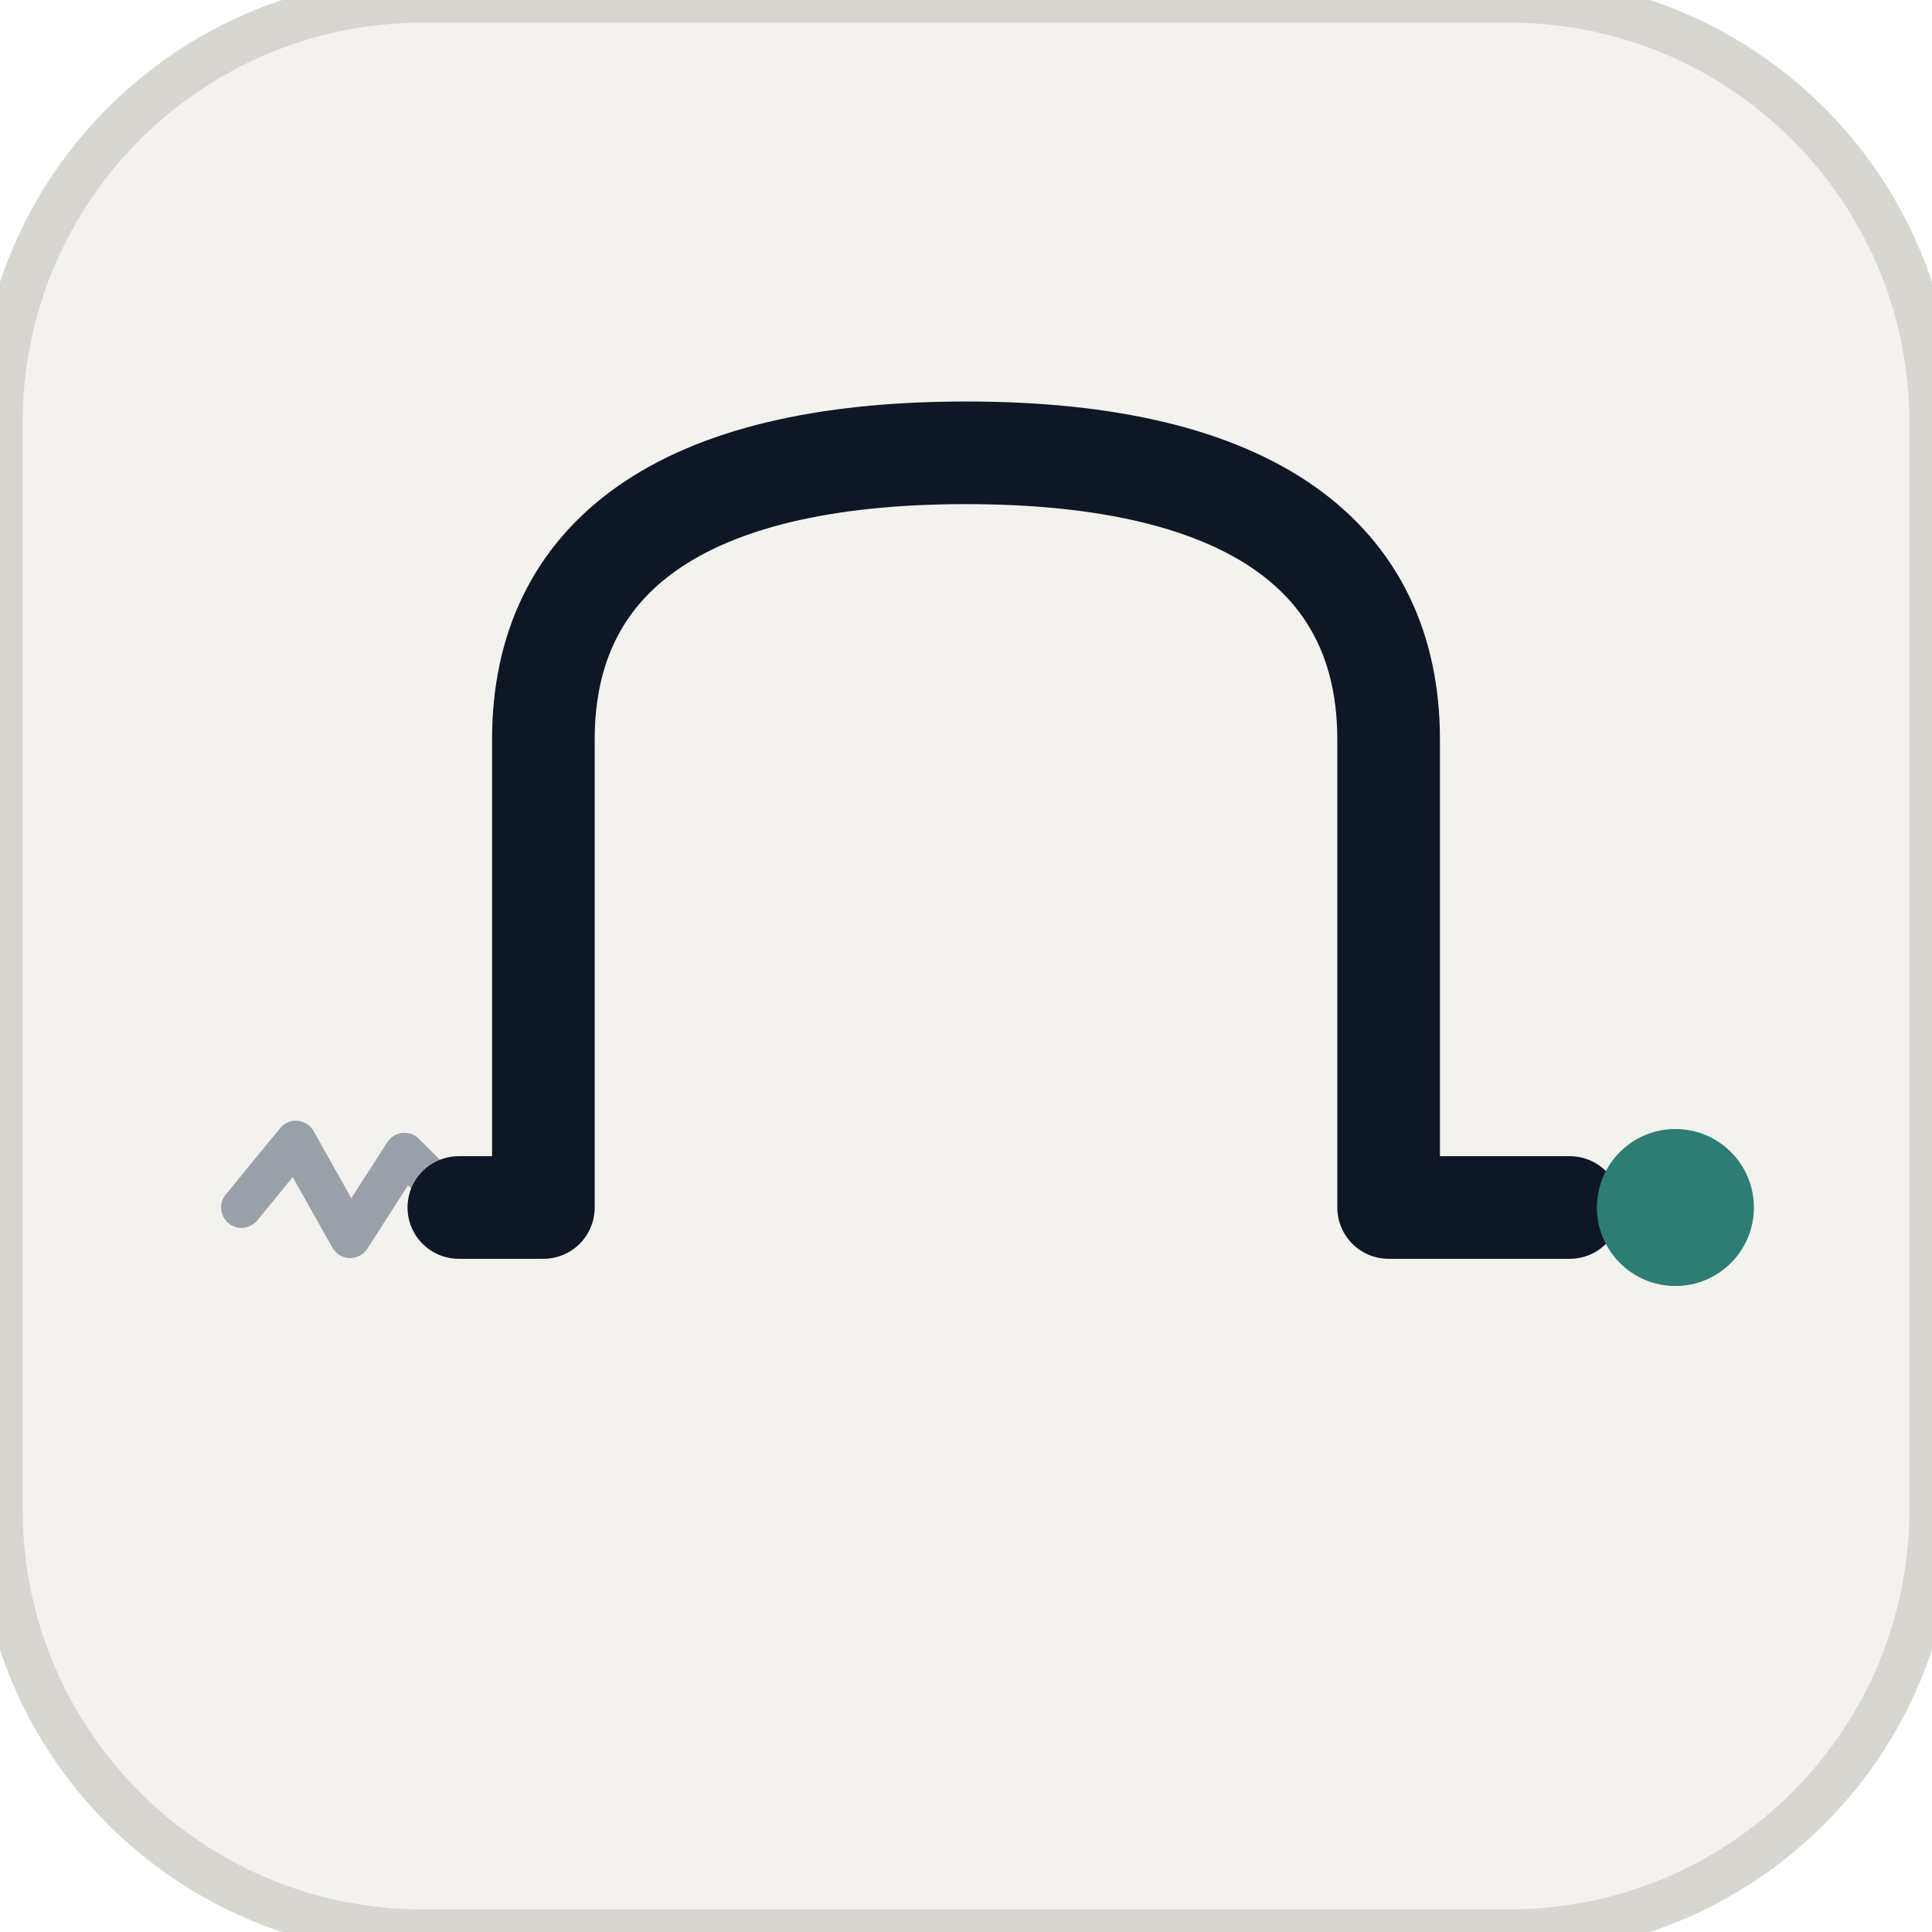
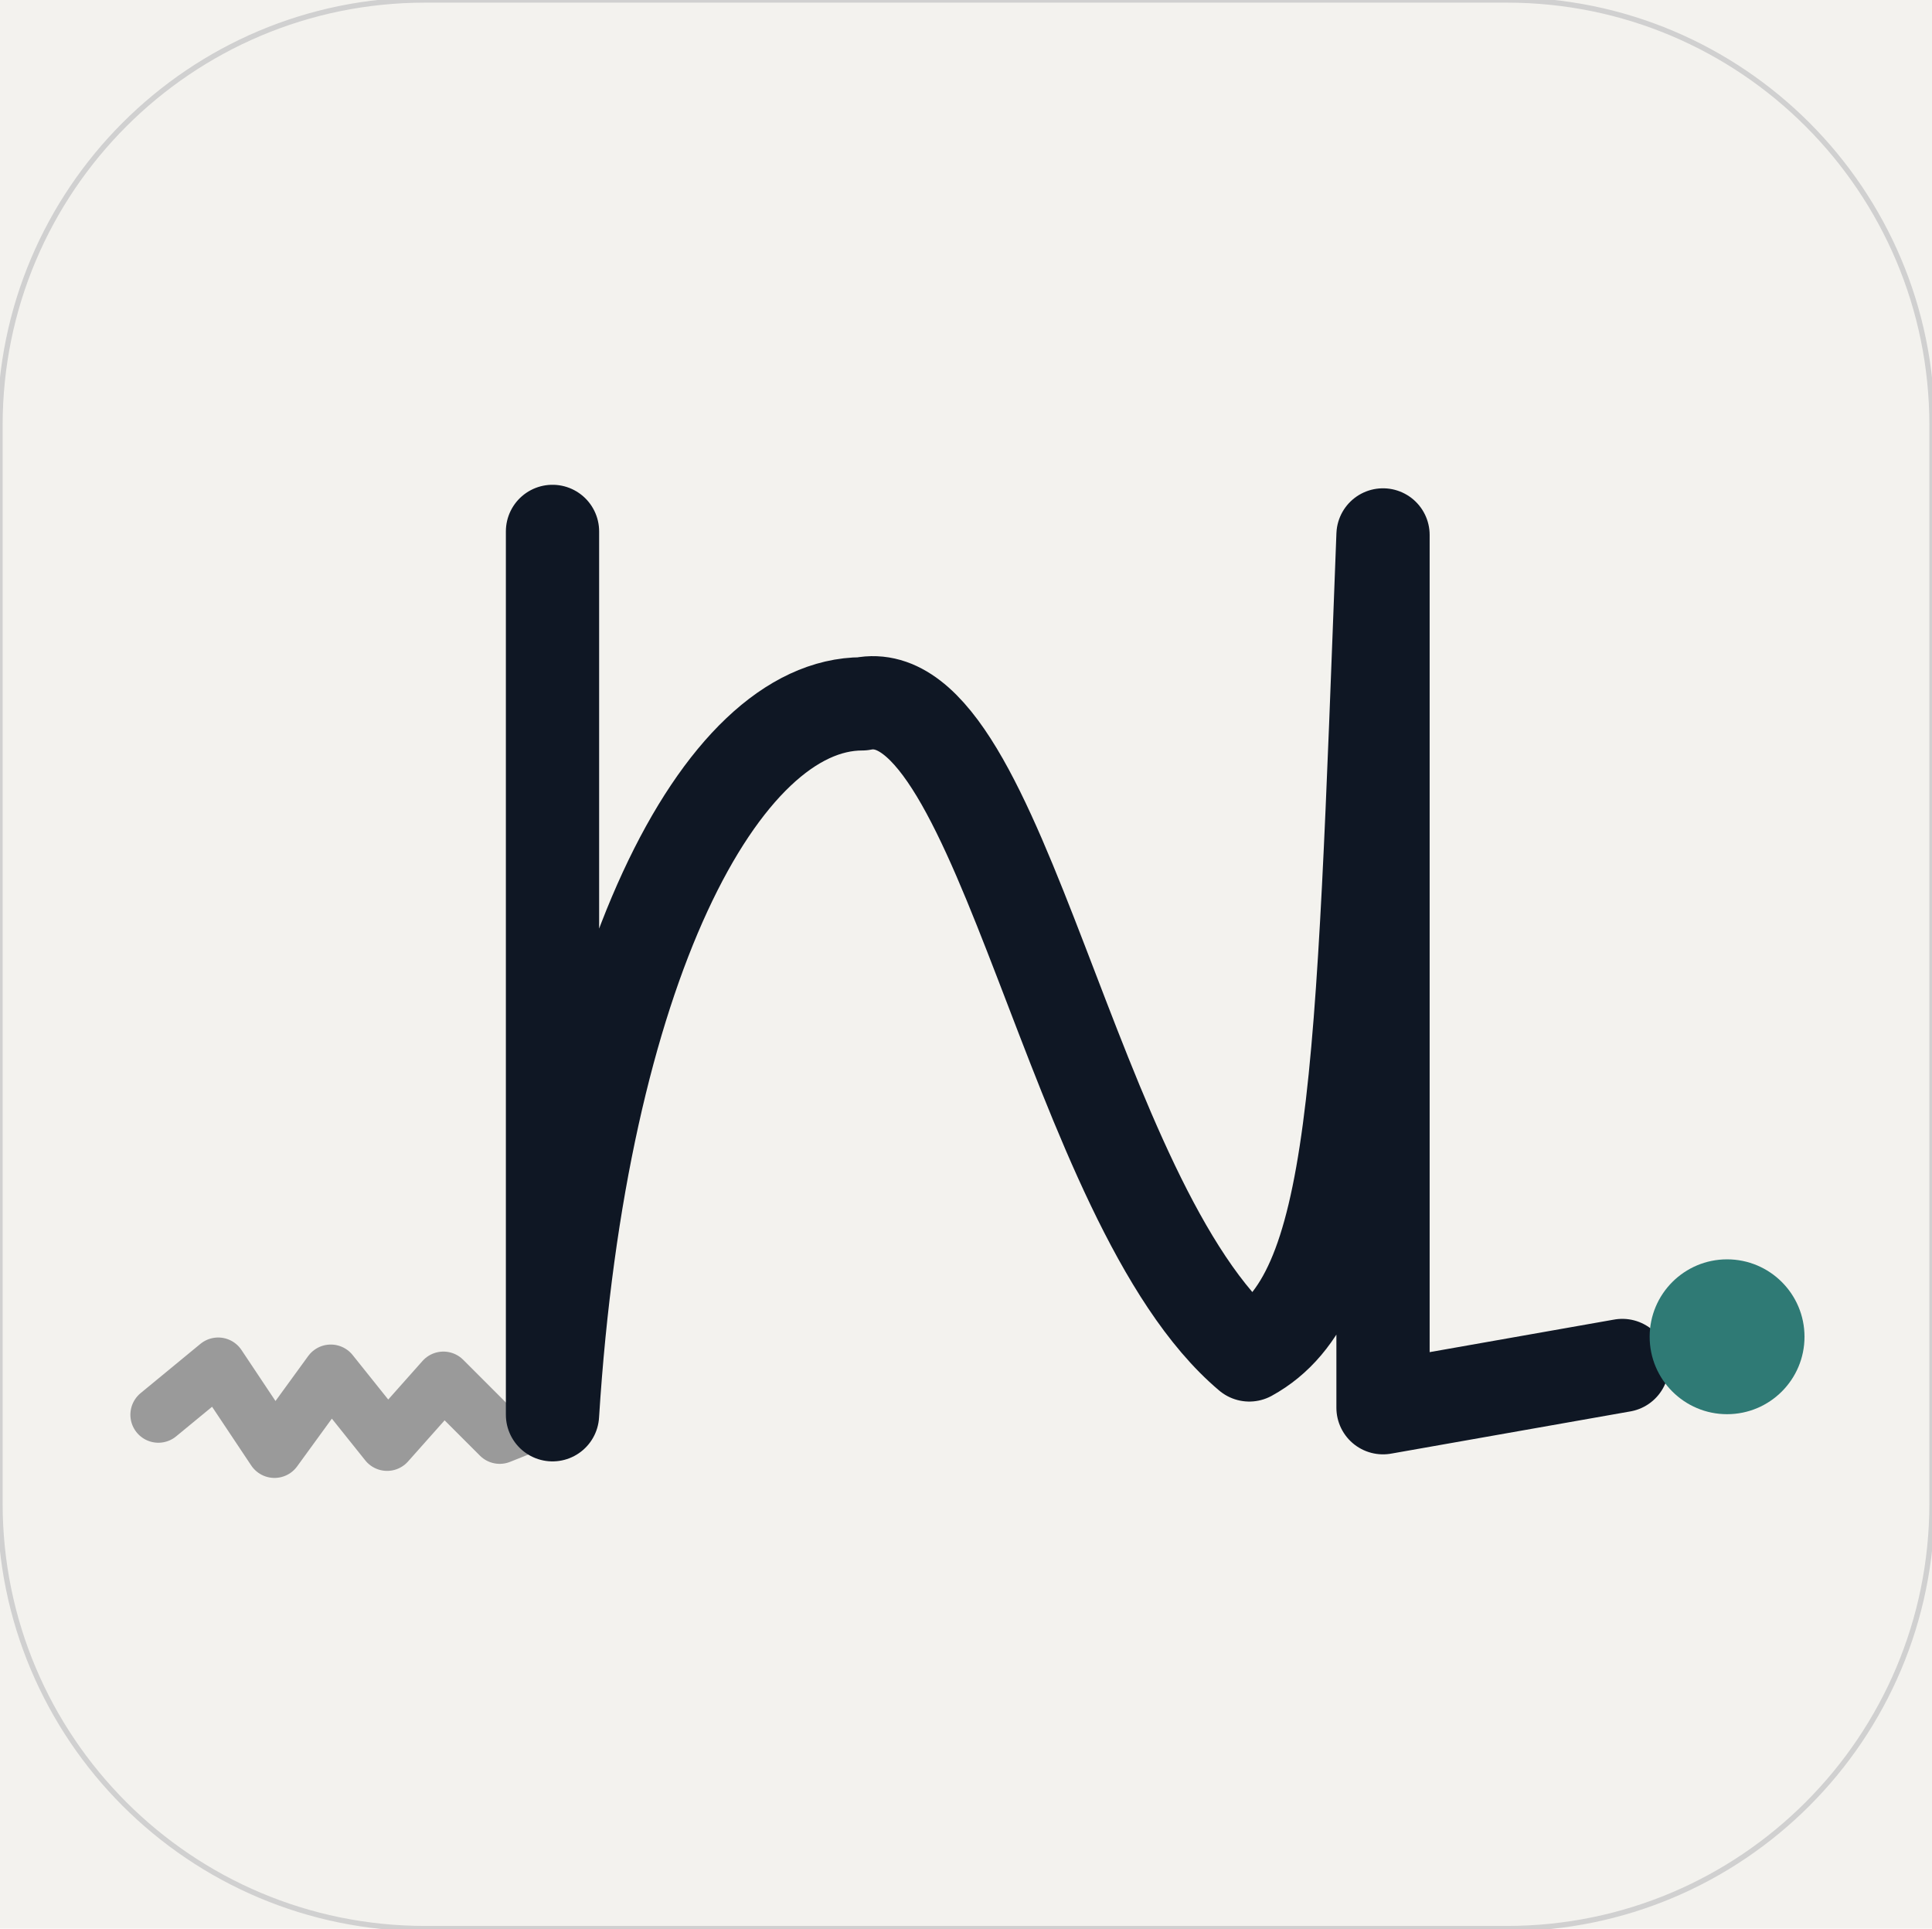
- <svg xmlns="http://www.w3.org/2000/svg" viewBox="0 0 64 64" role="img" aria-label="signaletter.si">
-   <rect width="64" height="64" rx="14" fill="#F3F2EE" stroke="#D8D6D0" stroke-width="1.5" />
-   <path d="M8 40 L9.8 37.8 L11.6 41 L13.4 38.2 L15.2 40" fill="none" stroke="#9AA0A8" stroke-width="1.35" stroke-linecap="round" stroke-linejoin="round" />
-   <path d="M15.2 40 L18 40 L18 24.5 C18 18.5 22.5 15 32 15 C41.5 15 46 18.5 46 24.5 L46 40 L52 40" fill="none" stroke="#0F1724" stroke-width="3.4" stroke-linecap="round" stroke-linejoin="round" />
-   <circle cx="55.5" cy="40" r="2.6" fill="#2E7D72" />
+ <svg xmlns="http://www.w3.org/2000/svg" viewBox="0 0 549 548" role="img" aria-label="SignaLetter mark">
+   <rect width="549" height="548" fill="#F3F2EE" />
+   <rect width="549" height="548" rx="120.8" fill="#F3F2EE" stroke="#D0D0D0" stroke-width="1.5" />
+   <path d="M45 402 L62 388 L78 412 L94 390 L110 410 L126 392 L142 408 L157 402" fill="none" stroke="#9A9A9A" stroke-width="15.9" stroke-linecap="round" stroke-linejoin="round" />
+   <path d="M157 151 L157 402 C165 275 205 200 245 200 C285 192 304.0 342.0 355 385 C386.0 368.0 387.0 309.0 393 152 L393 400 L461 388" fill="none" stroke="#0F1724" stroke-width="26.5" stroke-linecap="round" stroke-linejoin="round" />
+   <circle cx="490.77" cy="379.84" r="22.0" fill="#2F7A75" />
</svg>
